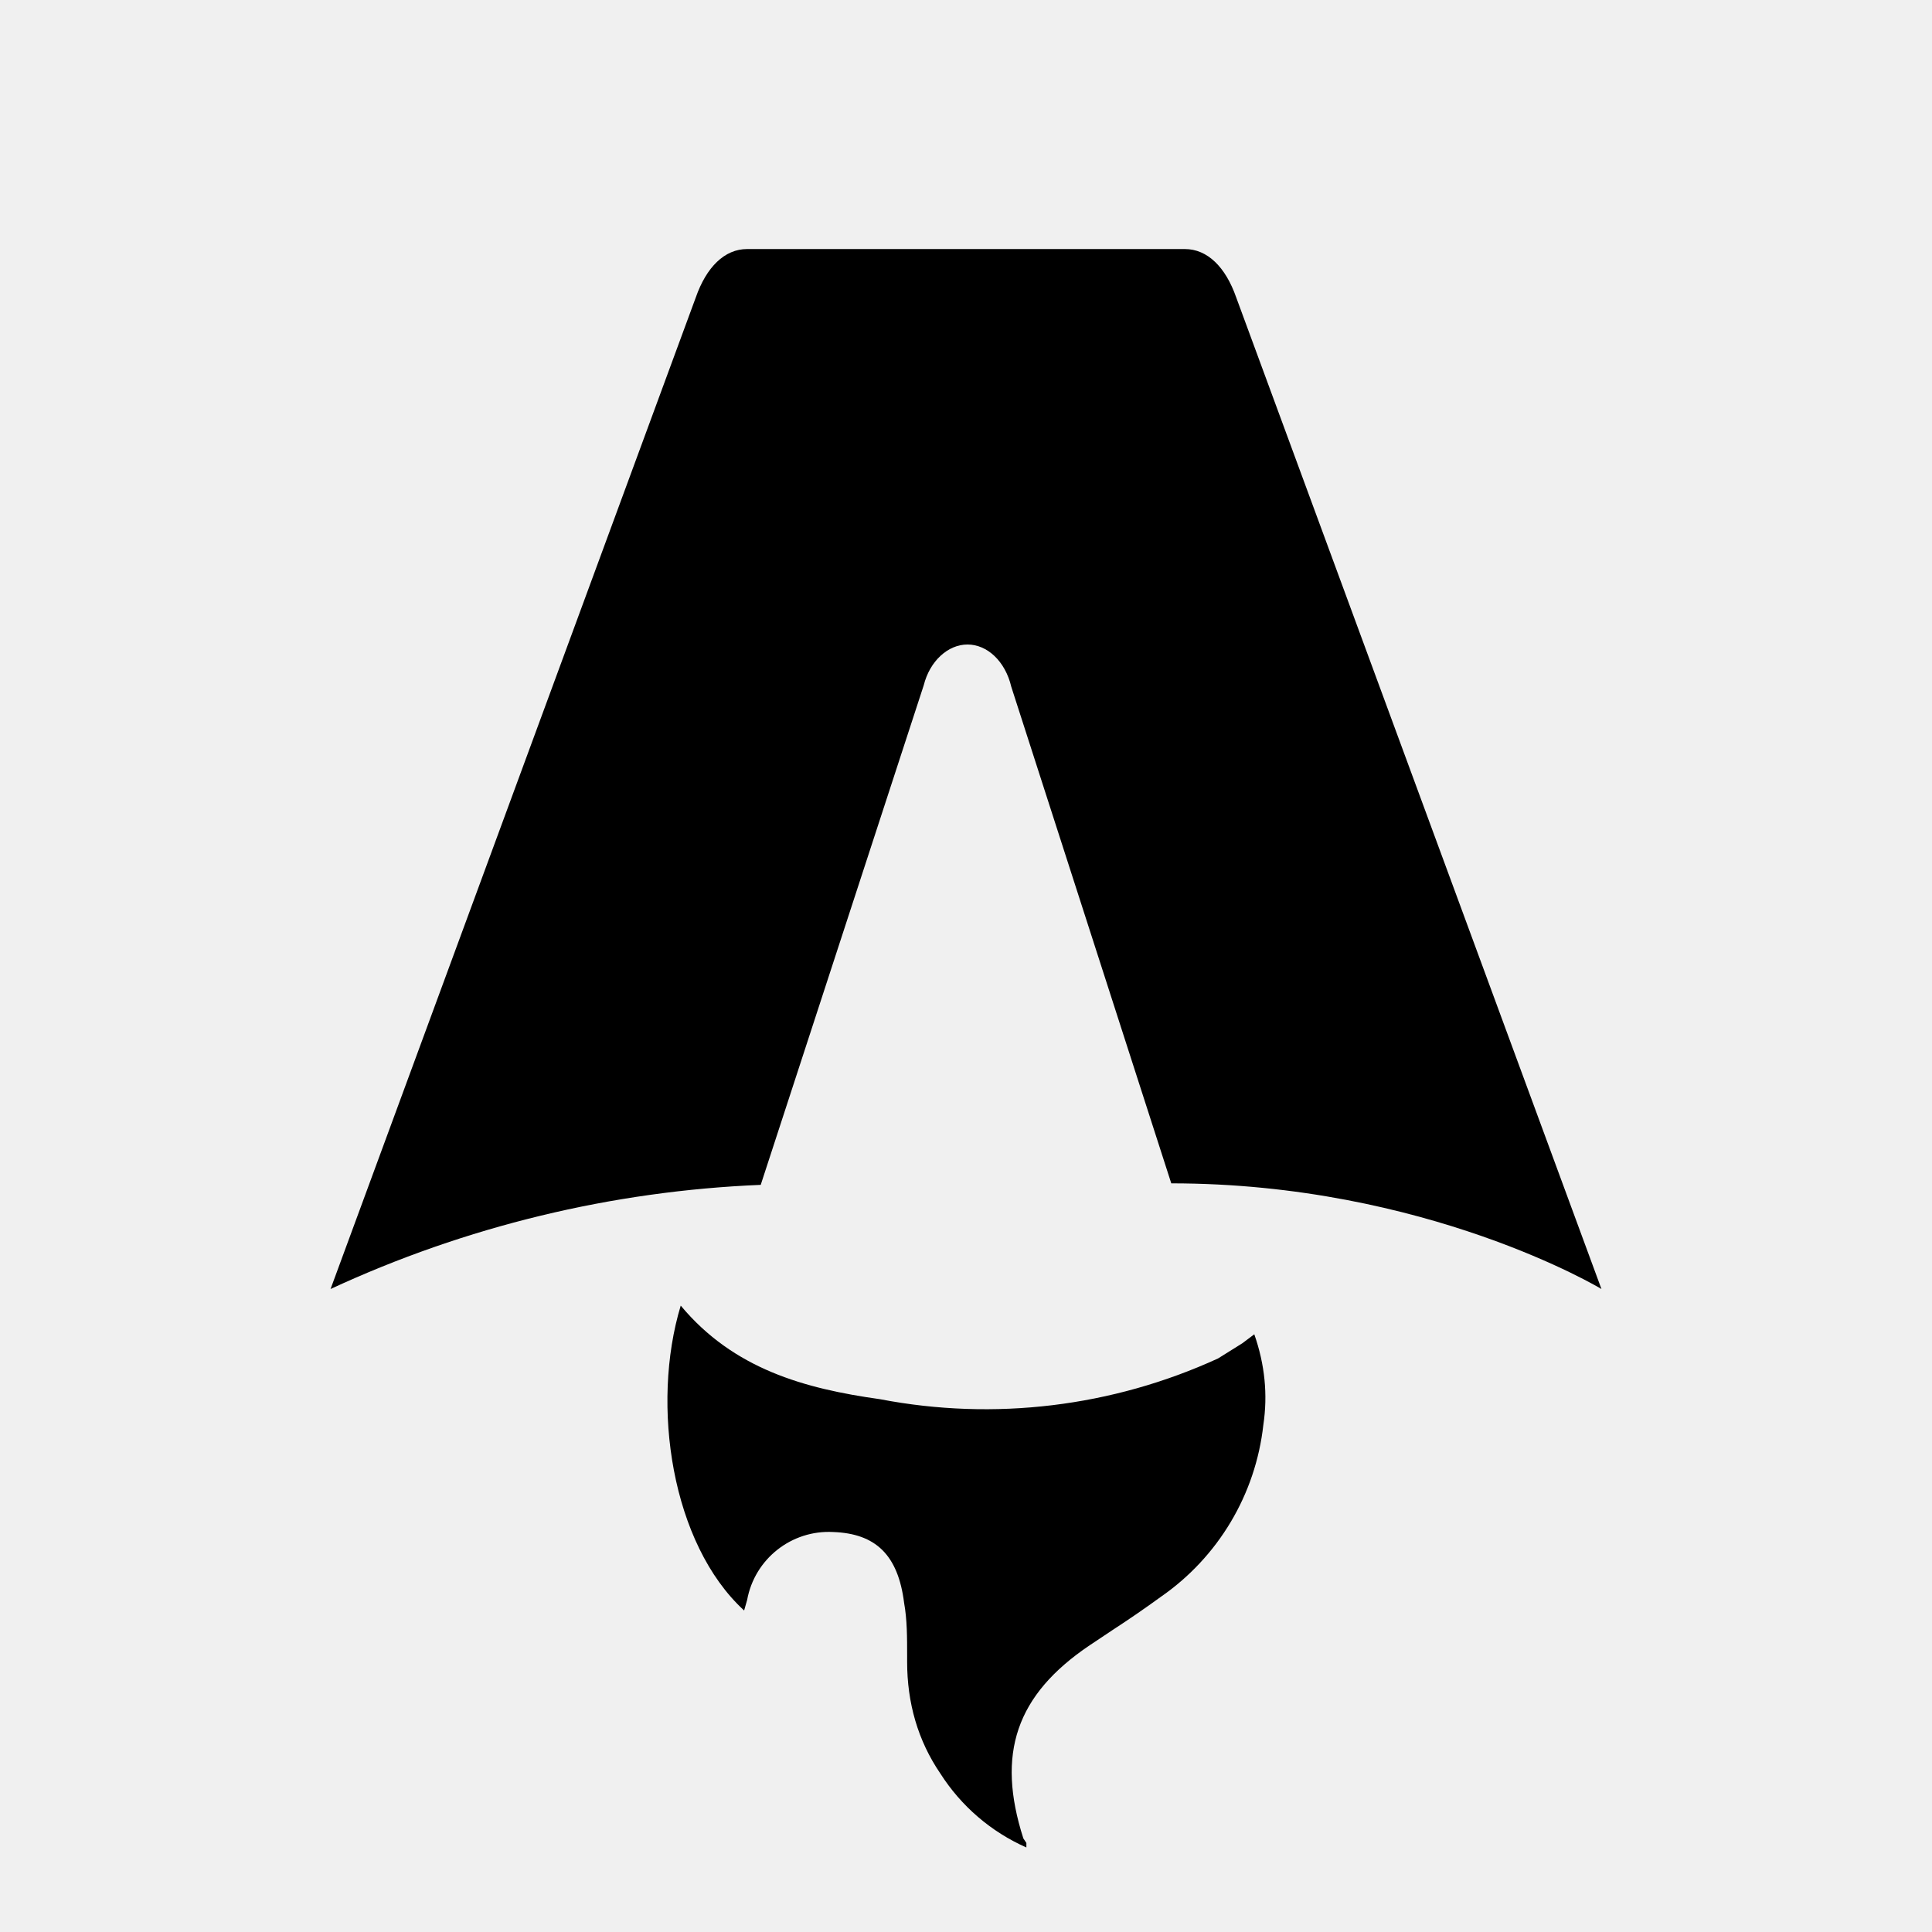
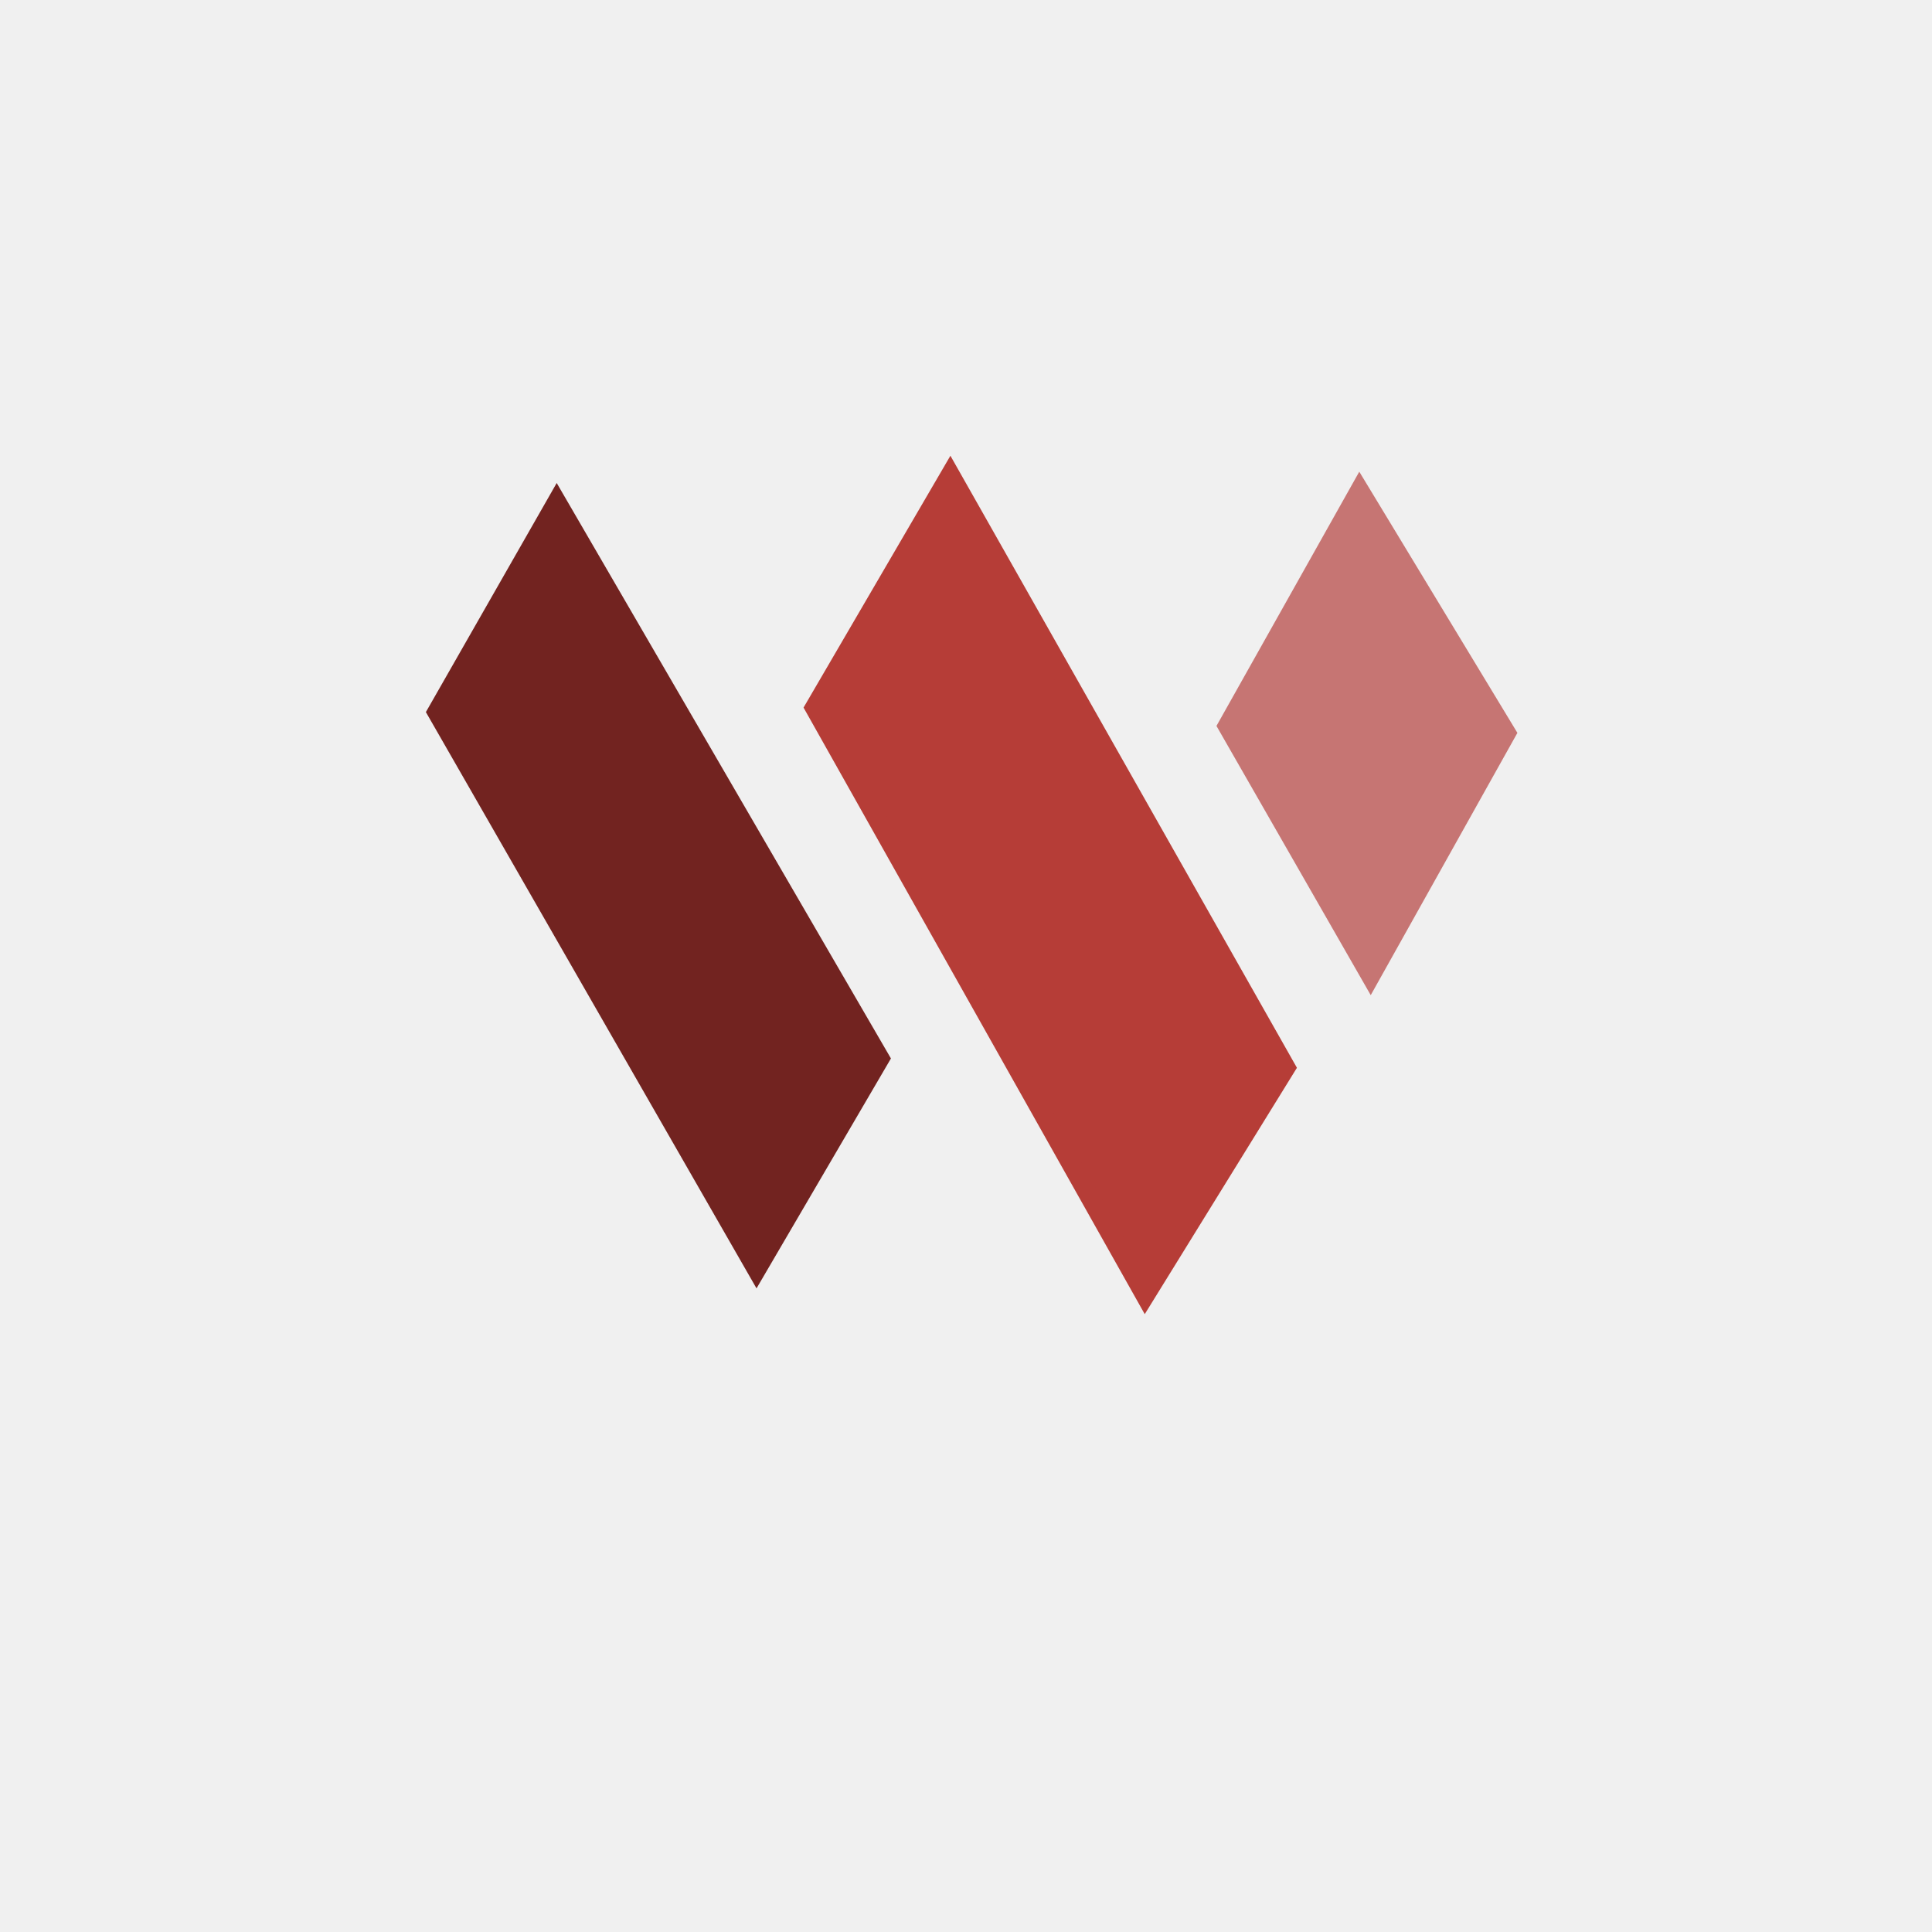
- <svg xmlns="http://www.w3.org/2000/svg" fill="none" viewBox="0 0 128 128">
-   <path d="M50.4 78.5a75.1 75.1 0 0 0-28.5 6.9l24.2-65.7c.7-2 1.9-3.2 3.4-3.2h29c1.5 0 2.7 1.2 3.4 3.2l24.2 65.7s-11.6-7-28.5-7L67 45.5c-.4-1.7-1.6-2.8-2.9-2.8-1.3 0-2.5 1.1-2.9 2.7L50.4 78.5Zm-1.1 28.2Zm-4.2-20.2c-2 6.6-.6 15.8 4.2 20.2a17.5 17.5 0 0 1 .2-.7 5.5 5.5 0 0 1 5.7-4.5c2.8.1 4.3 1.5 4.7 4.7.2 1.1.2 2.3.2 3.5v.4c0 2.7.7 5.2 2.2 7.4a13 13 0 0 0 5.7 4.9v-.3l-.2-.3c-1.8-5.6-.5-9.5 4.4-12.8l1.5-1a73 73 0 0 0 3.2-2.2 16 16 0 0 0 6.8-11.4c.3-2 .1-4-.6-6l-.8.6-1.6 1a37 37 0 0 1-22.4 2.7c-5-.7-9.7-2-13.2-6.2Z" />
-   <style>
-         path { fill: #000; }
-         @media (prefers-color-scheme: dark) {
-             path { fill: #FFF; }
-         }
-     </style>
+ <svg xmlns="http://www.w3.org/2000/svg" width="129" height="129" viewBox="0 0 129 129" fill="none">
+   <path d="M37.171 32.25L28.436 47.546L50.513 86.025L59.488 70.674L37.171 32.25Z" fill="#722320" />
+   <path d="M63.451 31.734L54.402 47.251L76.461 86.467L85.841 71.282L63.451 31.734Z" fill="#B63D37" stroke="#B63D37" stroke-width="1.3" stroke-miterlimit="10" />
+   <path d="M90.78 32.785L81.971 48.468L91.517 65.127L100.565 48.947L90.78 32.785Z" fill="#C67573" stroke="#C67573" stroke-width="1.3" stroke-miterlimit="10" />
</svg>
